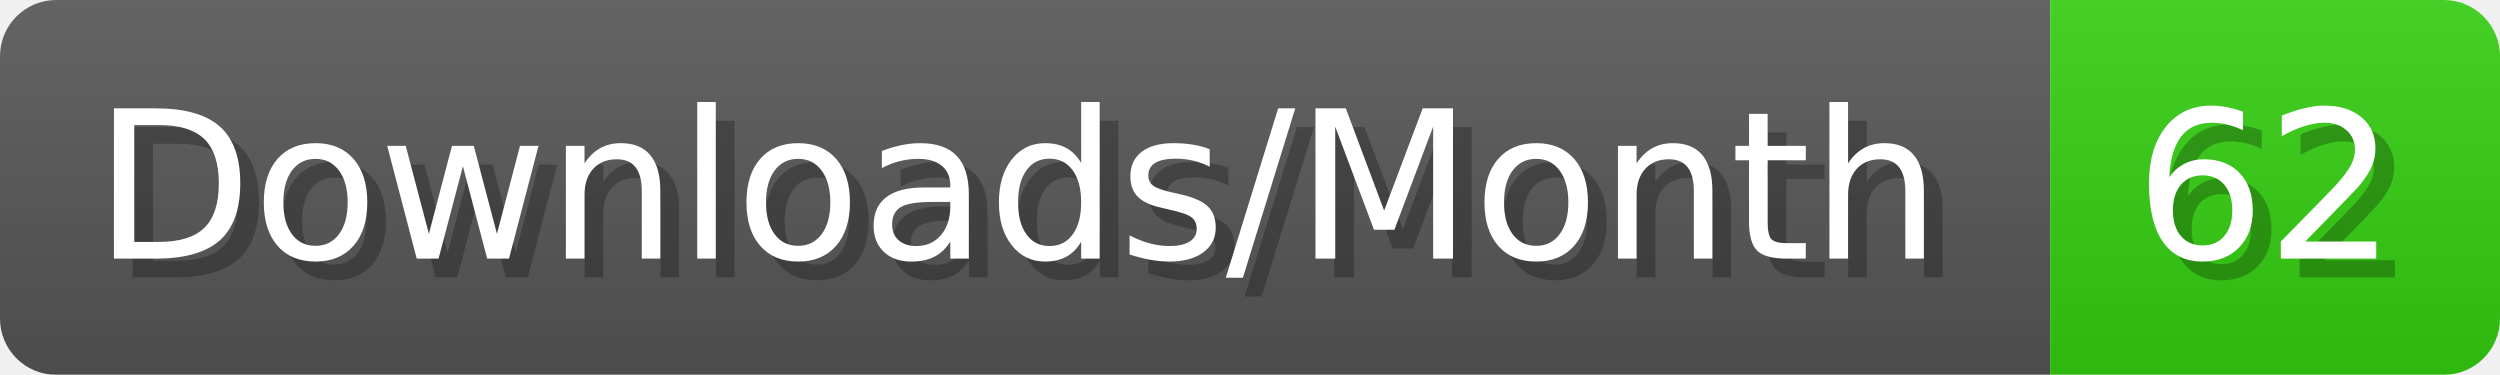
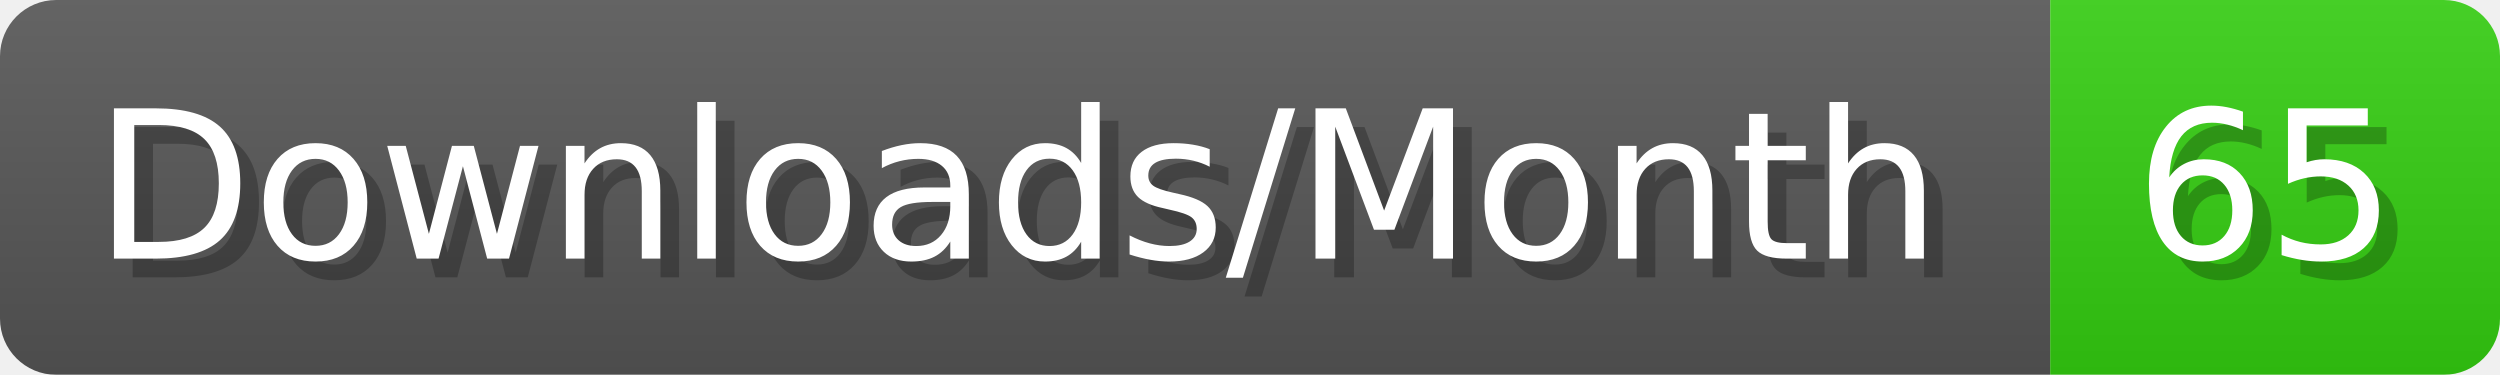
- <svg xmlns="http://www.w3.org/2000/svg" width="133.4" height="20" viewBox="0 0 1334 200" role="img" aria-label="Downloads/Month: 62">
+ <svg xmlns="http://www.w3.org/2000/svg" width="133.4" height="20" viewBox="0 0 1334 200" role="img" aria-label="Downloads/Month: 65">
  <linearGradient id="YlXUI" x2="0" y2="100%">
    <stop offset="0" stop-opacity=".1" stop-color="#EEE" />
    <stop offset="1" stop-opacity=".1" />
  </linearGradient>
  <mask id="JHhop">
    <rect width="1334" height="200" rx="30" fill="#FFF" />
  </mask>
  <g mask="url(#JHhop)">
    <rect width="1094" height="200" fill="#555" />
    <rect width="240" height="200" fill="#3C1" x="1094" />
    <rect width="1334" height="200" fill="url(#YlXUI)" />
  </g>
  <g aria-hidden="true" fill="#fff" text-anchor="start" font-family="Verdana,DejaVu Sans,sans-serif" font-size="110">
    <text x="60" y="148" textLength="994" fill="#000" opacity="0.25">Downloads/Month</text>
    <text x="50" y="138" textLength="994">Downloads/Month</text>
-     <text x="1149" y="148" textLength="140" fill="#000" opacity="0.25">62</text>
-     <text x="1139" y="138" textLength="140">62</text>
+     <text x="1149" y="148" textLength="140" fill="#000" opacity="0.25">65</text>
+     <text x="1139" y="138" textLength="140">65</text>
  </g>
</svg>
